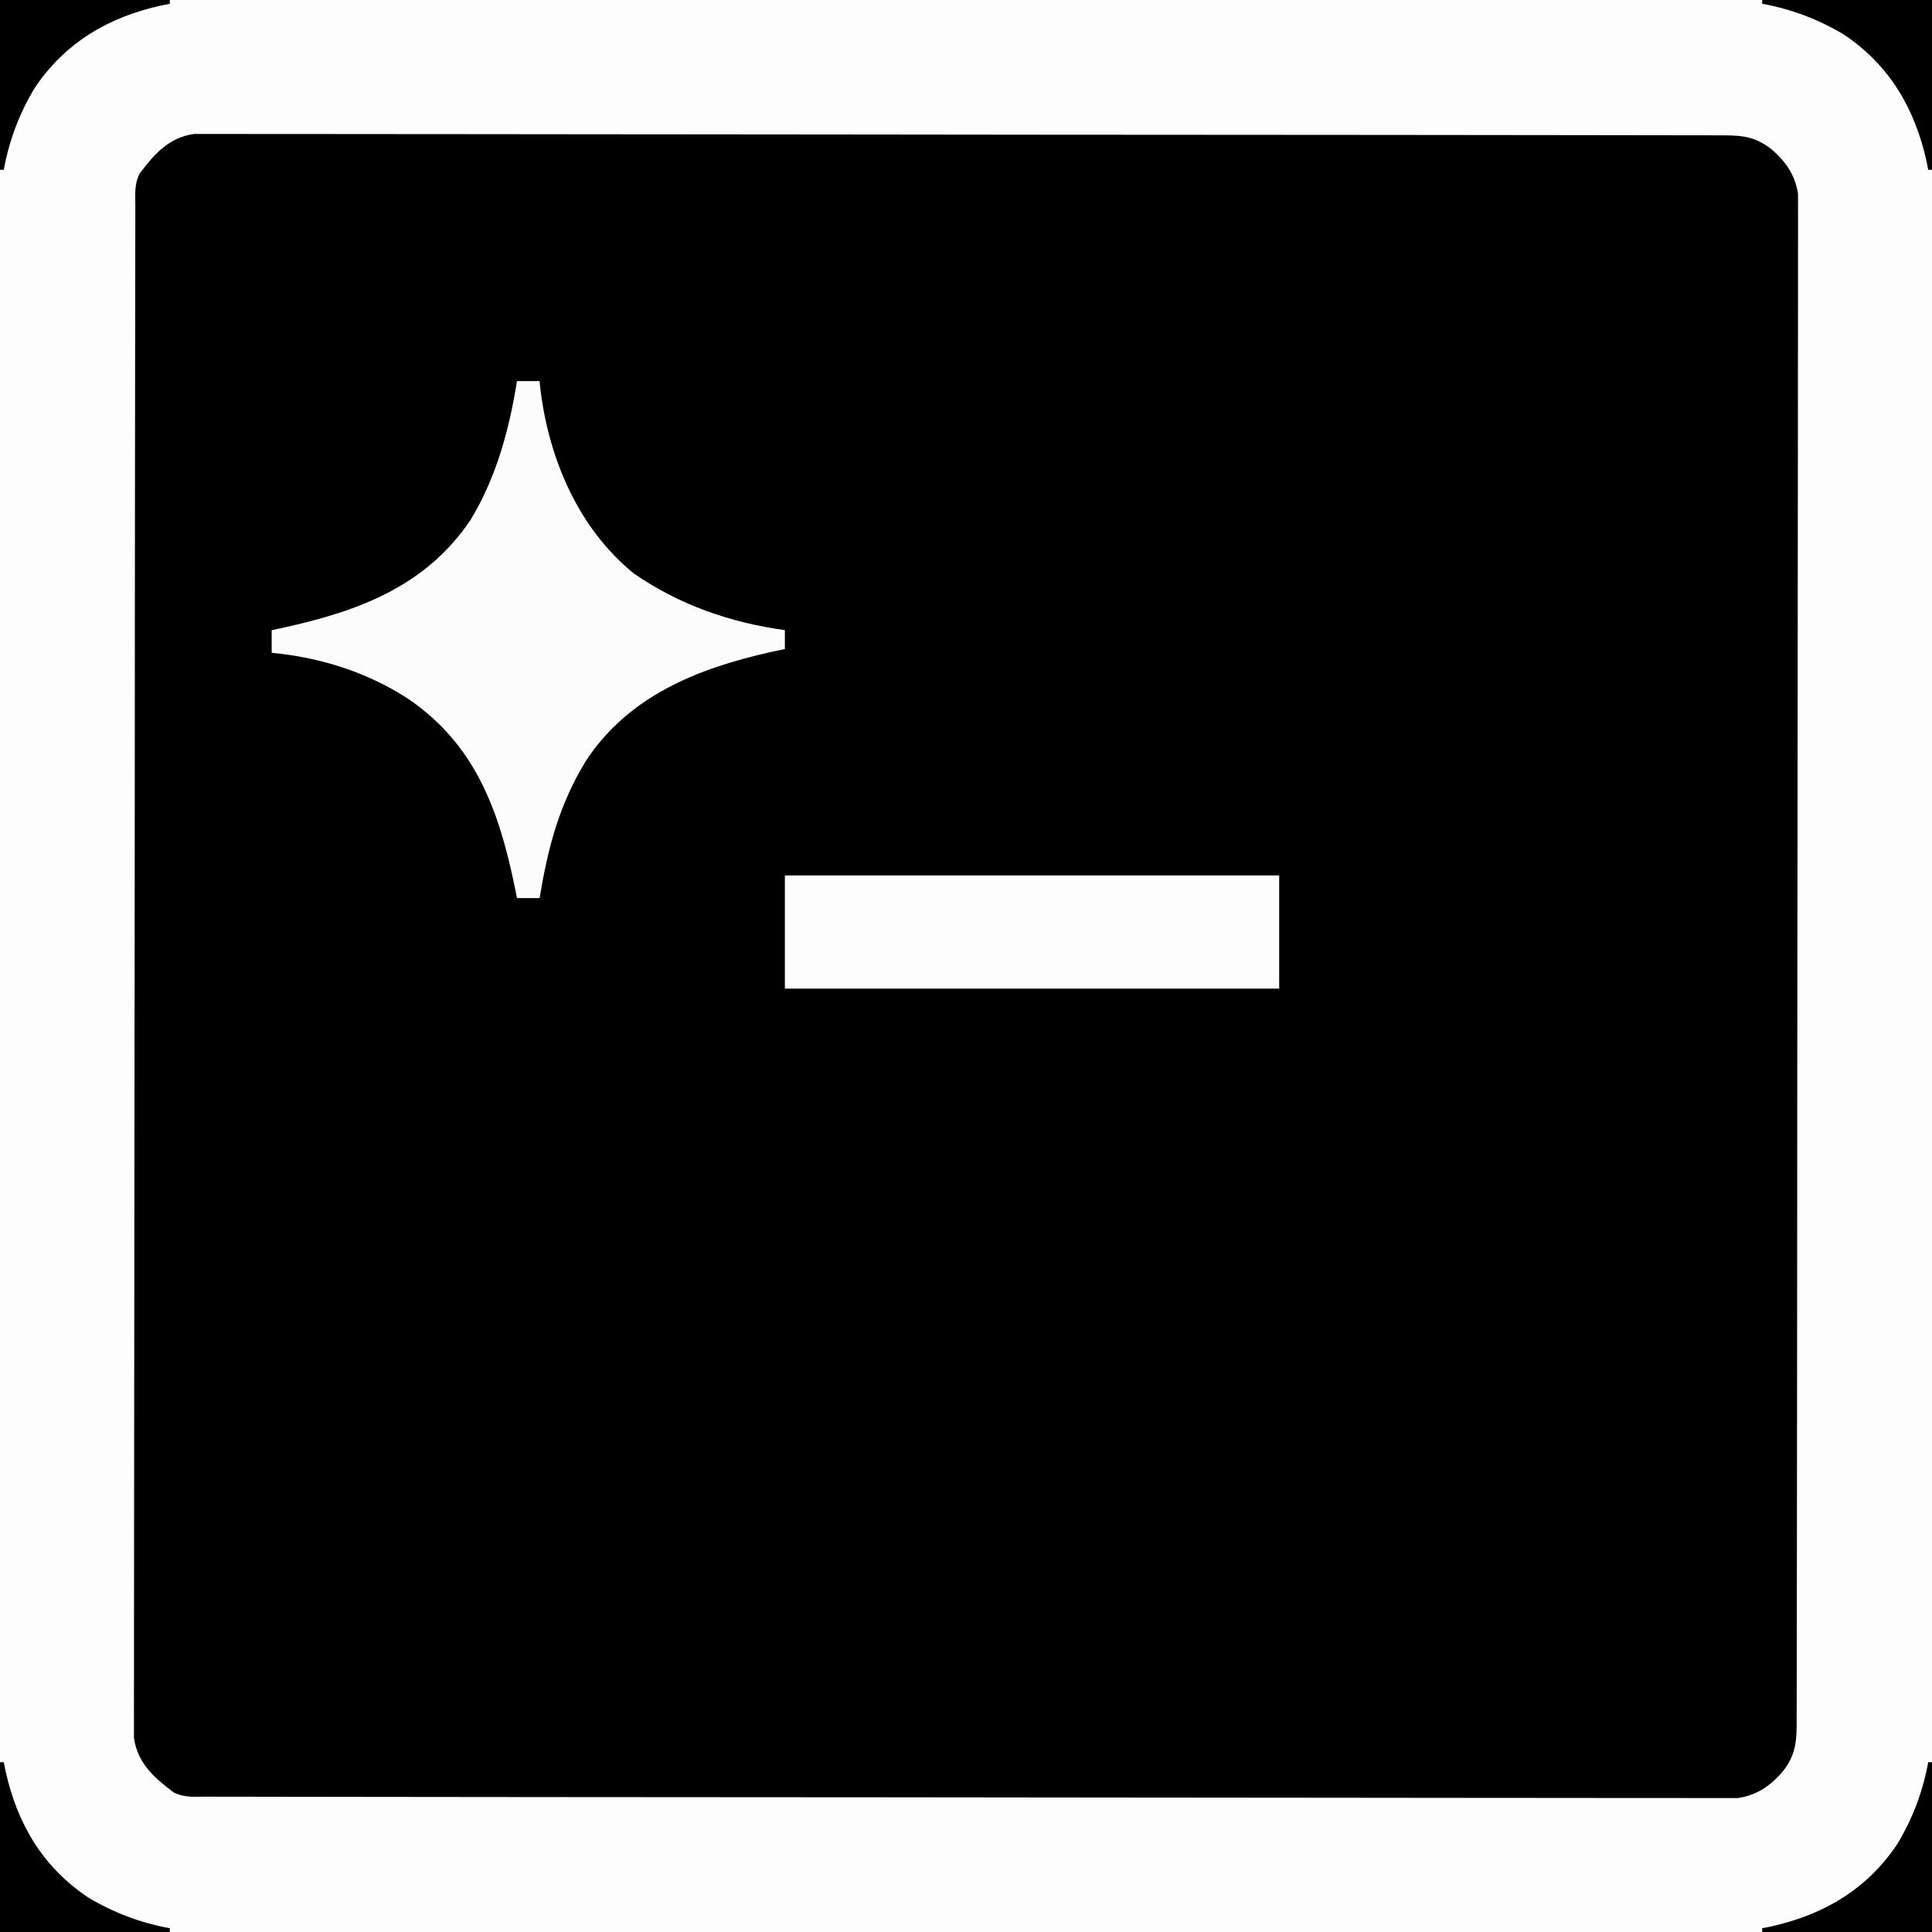
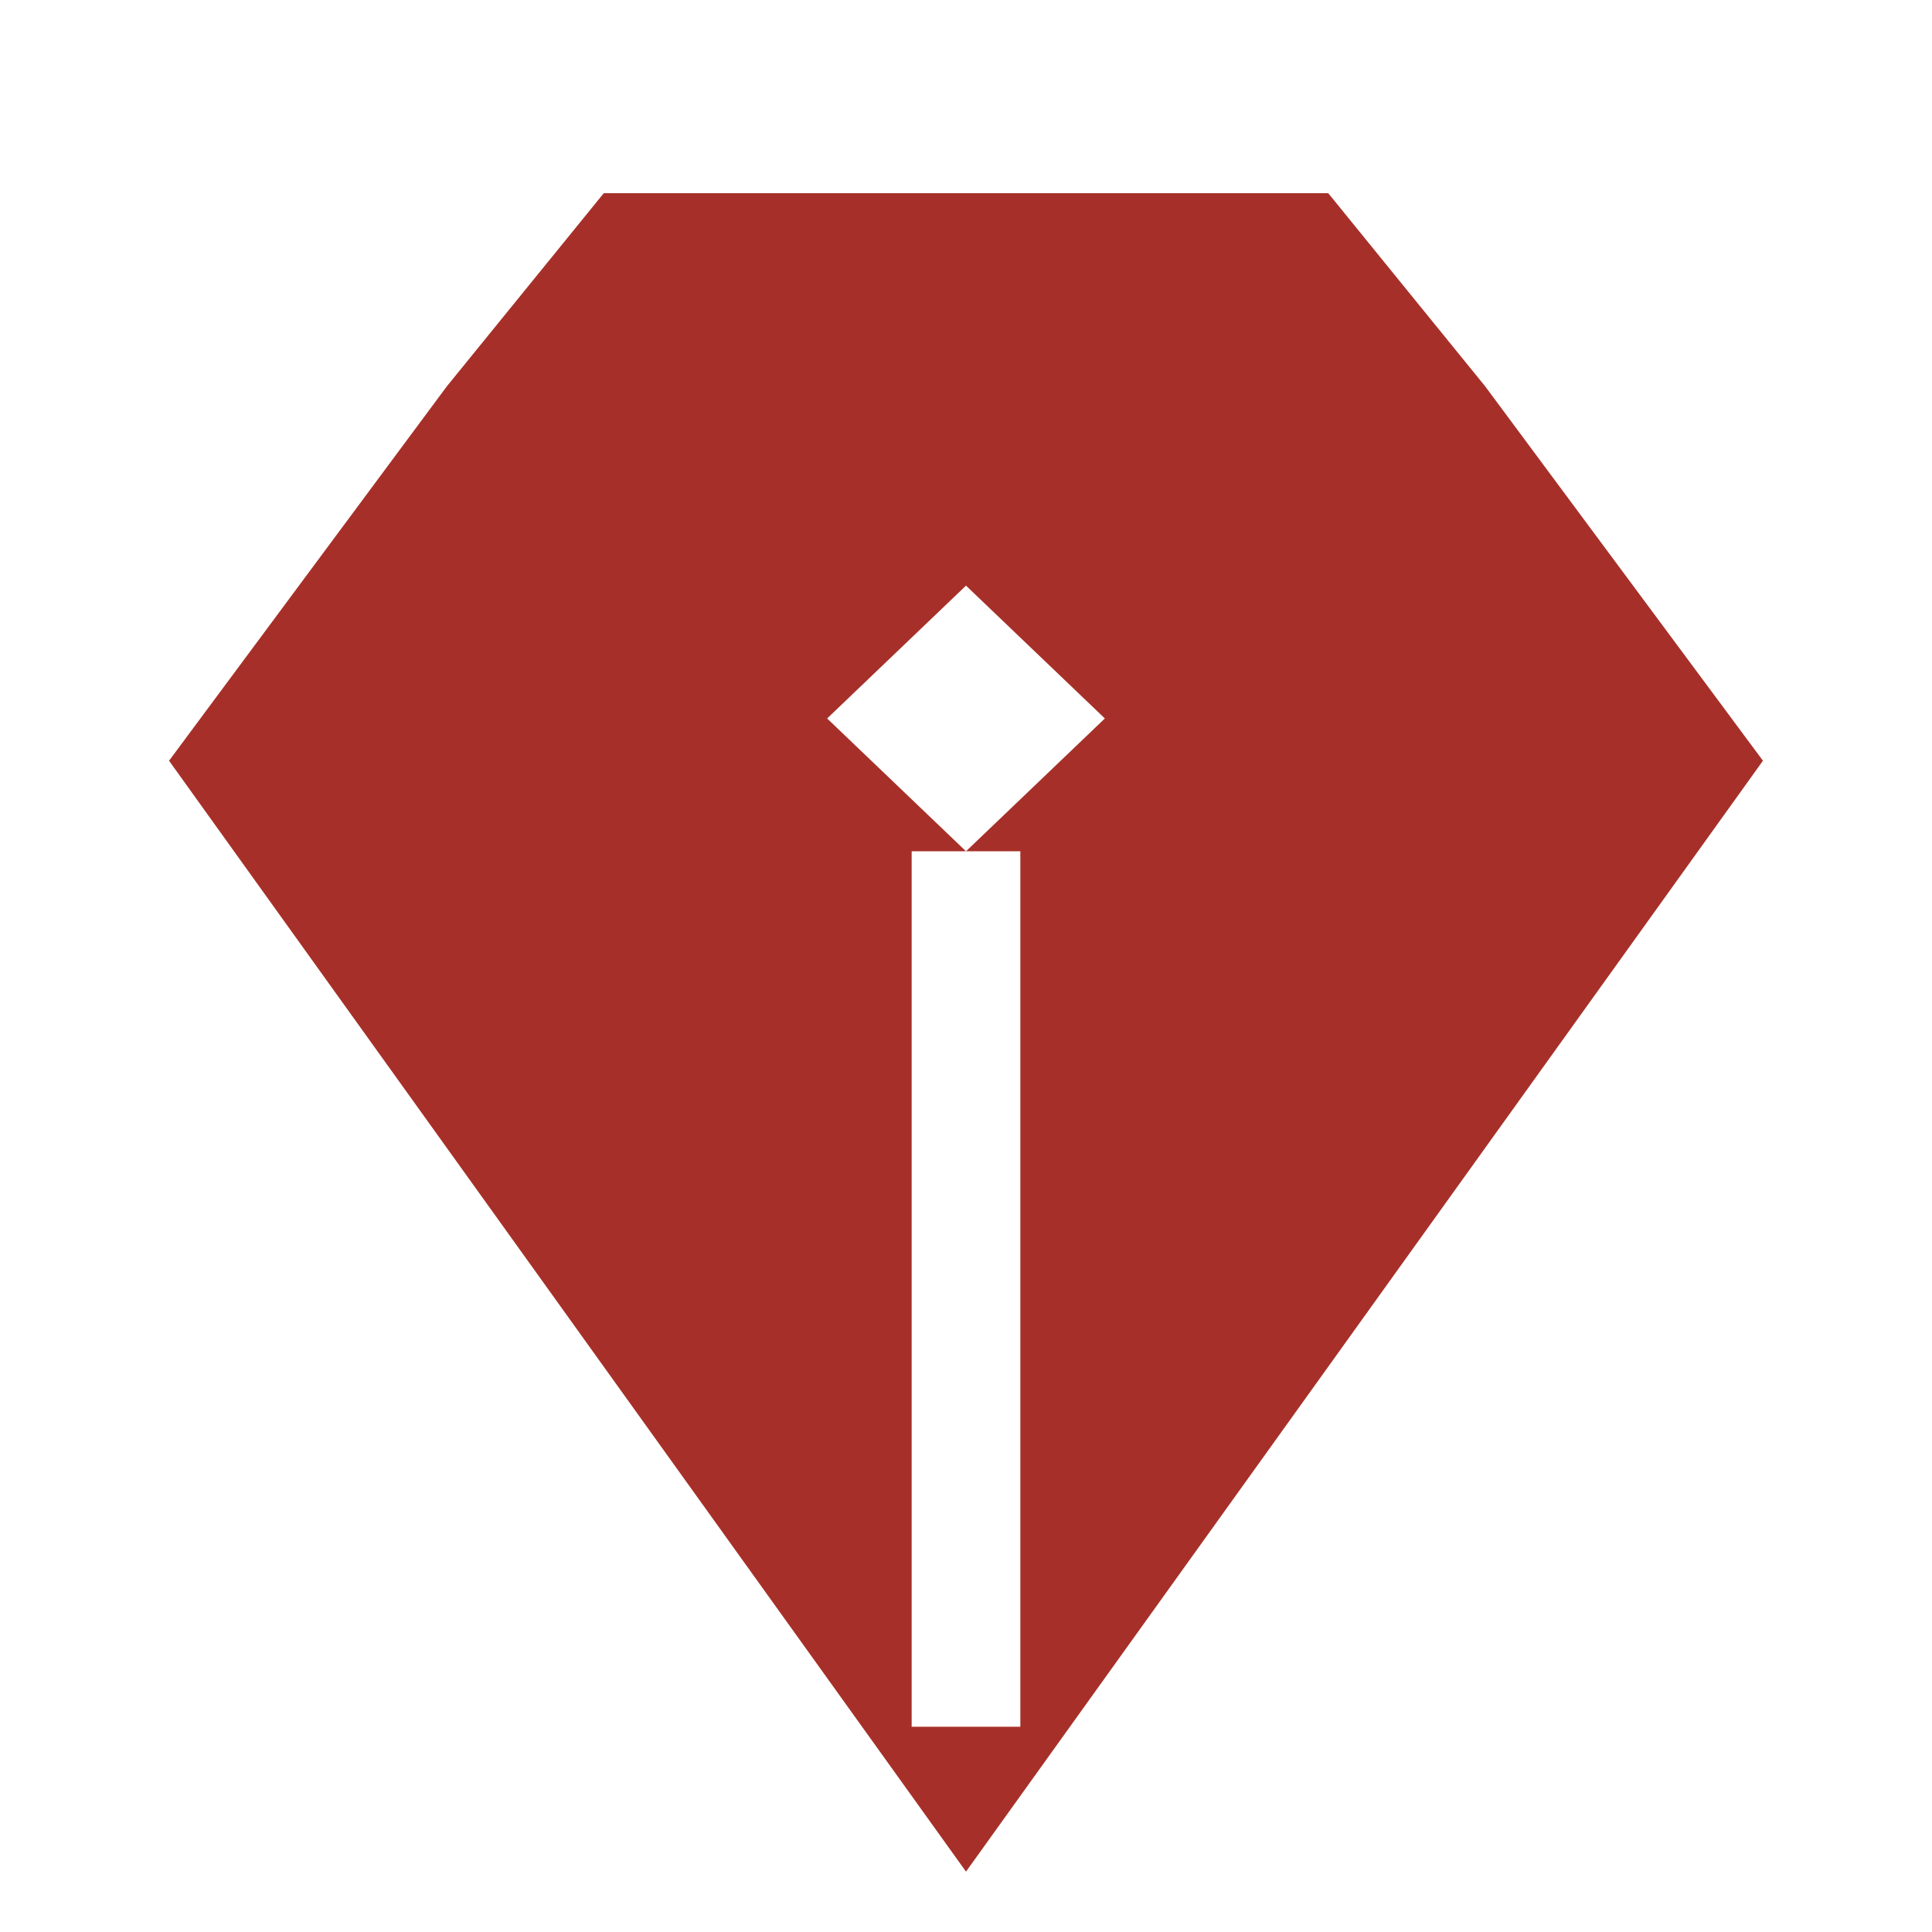
- <svg xmlns="http://www.w3.org/2000/svg" version="1.1" width="512" height="512">
-   <path d="M0 0 C168.96 0 337.92 0 512 0 C512 168.96 512 337.92 512 512 C343.04 512 174.08 512 0 512 C0 343.04 0 174.08 0 0 Z " fill="#000000" transform="translate(0,0)" />
-   <path d="M0 0 C168.96 0 337.92 0 512 0 C512 168.96 512 337.92 512 512 C343.04 512 174.08 512 0 512 C0 343.04 0 174.08 0 0 Z M37 46 C35.542 48.916 35.87 51.468 35.866 54.726 C35.863 55.429 35.861 56.132 35.859 56.856 C35.852 59.235 35.852 61.614 35.853 63.993 C35.85 65.706 35.846 67.42 35.842 69.133 C35.832 73.86 35.828 78.587 35.825 83.314 C35.821 88.405 35.812 93.496 35.803 98.586 C35.783 110.89 35.773 123.193 35.764 135.496 C35.76 141.286 35.755 147.075 35.749 152.864 C35.732 172.1 35.718 191.336 35.711 210.572 C35.709 215.567 35.707 220.561 35.705 225.556 C35.704 226.797 35.704 228.038 35.703 229.317 C35.695 249.437 35.67 269.557 35.637 289.676 C35.604 310.317 35.586 330.958 35.583 351.599 C35.581 363.195 35.572 374.79 35.547 386.385 C35.525 396.258 35.517 406.131 35.526 416.005 C35.531 421.044 35.529 426.084 35.51 431.124 C35.492 435.735 35.493 440.346 35.509 444.958 C35.511 446.628 35.507 448.299 35.495 449.969 C35.48 452.237 35.489 454.503 35.505 456.77 C35.504 458.031 35.503 459.291 35.502 460.59 C36.491 467.36 40.84 471.074 46 475 C48.916 476.458 51.468 476.13 54.726 476.134 C55.78 476.138 55.78 476.138 56.856 476.141 C59.235 476.148 61.614 476.148 63.993 476.147 C65.706 476.15 67.42 476.154 69.133 476.158 C73.86 476.168 78.587 476.172 83.314 476.175 C88.405 476.179 93.496 476.188 98.586 476.197 C110.89 476.217 123.193 476.227 135.496 476.236 C141.286 476.24 147.075 476.245 152.864 476.251 C172.1 476.268 191.336 476.282 210.572 476.289 C215.567 476.291 220.561 476.293 225.556 476.295 C227.418 476.296 227.418 476.296 229.317 476.297 C249.437 476.305 269.557 476.33 289.676 476.363 C310.317 476.396 330.958 476.414 351.599 476.417 C363.195 476.419 374.79 476.428 386.385 476.453 C396.258 476.475 406.131 476.483 416.005 476.474 C421.044 476.469 426.084 476.471 431.124 476.49 C435.735 476.508 440.346 476.507 444.958 476.491 C446.628 476.489 448.299 476.493 449.969 476.505 C452.237 476.52 454.503 476.511 456.77 476.495 C458.031 476.496 459.291 476.497 460.59 476.498 C465.743 475.745 469.553 473.011 472.812 469 C476.218 464.33 476.126 460.786 476.134 455.059 C476.137 454.357 476.139 453.655 476.141 452.932 C476.148 450.569 476.148 448.206 476.147 445.842 C476.15 444.135 476.154 442.429 476.158 440.722 C476.168 436.022 476.172 431.323 476.175 426.623 C476.179 421.558 476.188 416.493 476.197 411.428 C476.217 399.194 476.227 386.96 476.236 374.725 C476.24 368.967 476.245 363.209 476.251 357.451 C476.268 338.316 476.282 319.181 476.289 300.046 C476.291 295.08 476.293 290.114 476.295 285.148 C476.296 283.914 476.296 282.679 476.297 281.408 C476.305 261.398 476.33 241.389 476.363 221.379 C476.396 200.846 476.414 180.314 476.417 159.781 C476.419 148.249 476.428 136.716 476.453 125.183 C476.475 115.365 476.483 105.547 476.474 95.729 C476.469 90.717 476.471 85.706 476.49 80.695 C476.508 76.109 476.507 71.524 476.491 66.938 C476.489 65.277 476.493 63.617 476.505 61.956 C476.52 59.701 476.511 57.448 476.495 55.193 C476.496 53.313 476.496 53.313 476.498 51.395 C475.744 46.251 473.004 42.441 469 39.188 C464.33 35.782 460.786 35.874 455.059 35.866 C454.006 35.862 454.006 35.862 452.932 35.859 C450.569 35.852 448.206 35.852 445.842 35.853 C444.135 35.85 442.429 35.846 440.722 35.842 C436.022 35.832 431.323 35.828 426.623 35.825 C421.558 35.821 416.493 35.812 411.428 35.803 C399.194 35.783 386.96 35.773 374.725 35.764 C368.967 35.76 363.209 35.755 357.451 35.749 C338.316 35.732 319.181 35.718 300.046 35.711 C295.08 35.709 290.114 35.707 285.148 35.705 C283.297 35.704 283.297 35.704 281.408 35.703 C261.398 35.695 241.389 35.67 221.379 35.637 C200.846 35.604 180.314 35.586 159.781 35.583 C148.249 35.581 136.716 35.572 125.183 35.547 C115.365 35.525 105.547 35.517 95.729 35.526 C90.717 35.531 85.706 35.529 80.695 35.51 C76.109 35.492 71.524 35.493 66.938 35.509 C65.277 35.511 63.617 35.507 61.956 35.495 C59.701 35.48 57.448 35.489 55.193 35.505 C53.94 35.504 52.686 35.503 51.395 35.502 C44.635 36.493 40.921 40.847 37 46 Z " fill="#FDFDFD" transform="translate(0,0)" />
-   <path d="M0 0 C1.98 0 3.96 0 6 0 C6.112 1.129 6.112 1.129 6.227 2.281 C8.514 20.758 16.313 39.069 31 51 C43.084 59.324 56.465 63.975 71 66 C71 67.65 71 69.3 71 71 C69.113 71.402 69.113 71.402 67.188 71.812 C47.817 76.159 29.505 83.472 18.219 100.723 C11.132 112.358 8.197 123.735 6 137 C4.02 137 2.04 137 0 137 C-0.17 136.14 -0.34 135.28 -0.516 134.395 C-4.723 113.872 -10.943 96.372 -28.885 84.157 C-39.71 77.117 -52.191 73.208 -65 72 C-65 70.02 -65 68.04 -65 66 C-63.385 65.654 -63.385 65.654 -61.738 65.301 C-41.857 60.917 -24.135 54.33 -12.312 36.812 C-5.485 25.553 -2.054 12.916 0 0 Z " fill="#FCFCFC" transform="translate(137,101)" />
-   <path d="M0 0 C43.23 0 86.46 0 131 0 C131 9.9 131 19.8 131 30 C87.77 30 44.54 30 0 30 C0 20.1 0 10.2 0 0 Z " fill="#FDFDFD" transform="translate(208,232)" />
-   <path d="M0 0 C0.33 0 0.66 0 1 0 C1.147 0.739 1.294 1.477 1.445 2.238 C4.544 16.254 11.255 27.723 23.312 35.812 C30.113 39.889 37.206 42.575 45 44 C45 44.33 45 44.66 45 45 C30.15 45 15.3 45 0 45 C0 30.15 0 15.3 0 0 Z " fill="#000000" transform="translate(0,467)" />
-   <path d="M0 0 C0.33 0 0.66 0 1 0 C1 14.85 1 29.7 1 45 C-13.85 45 -28.7 45 -44 45 C-44 44.67 -44 44.34 -44 44 C-43.261 43.853 -42.523 43.706 -41.762 43.555 C-27.746 40.456 -16.277 33.745 -8.188 21.688 C-4.111 14.887 -1.425 7.794 0 0 Z " fill="#000000" transform="translate(511,467)" />
-   <path d="M0 0 C14.85 0 29.7 0 45 0 C45 14.85 45 29.7 45 45 C44.67 45 44.34 45 44 45 C43.853 44.261 43.706 43.523 43.555 42.762 C40.456 28.746 33.745 17.277 21.688 9.188 C14.887 5.111 7.794 2.425 0 1 C0 0.67 0 0.34 0 0 Z " fill="#000000" transform="translate(467,0)" />
-   <path d="M0 0 C14.85 0 29.7 0 45 0 C45 0.33 45 0.66 45 1 C44.261 1.147 43.523 1.294 42.762 1.445 C28.746 4.544 17.277 11.255 9.188 23.312 C5.111 30.113 2.425 37.206 1 45 C0.67 45 0.34 45 0 45 C0 30.15 0 15.3 0 0 Z " fill="#000000" transform="translate(0,0)" />
+ <svg xmlns="http://www.w3.org/2000/svg" viewBox="0 0 32 32" width="512" height="512" role="img" aria-label="Quill mark">
+   <path fill="#A63029" fill-rule="evenodd" d="M10.0 3.2 H22.0 L24.6 6.4 L29.2 12.6 L16 31.0 L2.8 12.6 L7.4 6.4 Z M16 9.7 L18.3 11.9 L16 14.1 L13.7 11.9 Z M15.1 14.1 H16.9 V28.6 H15.1 Z" />
</svg>
